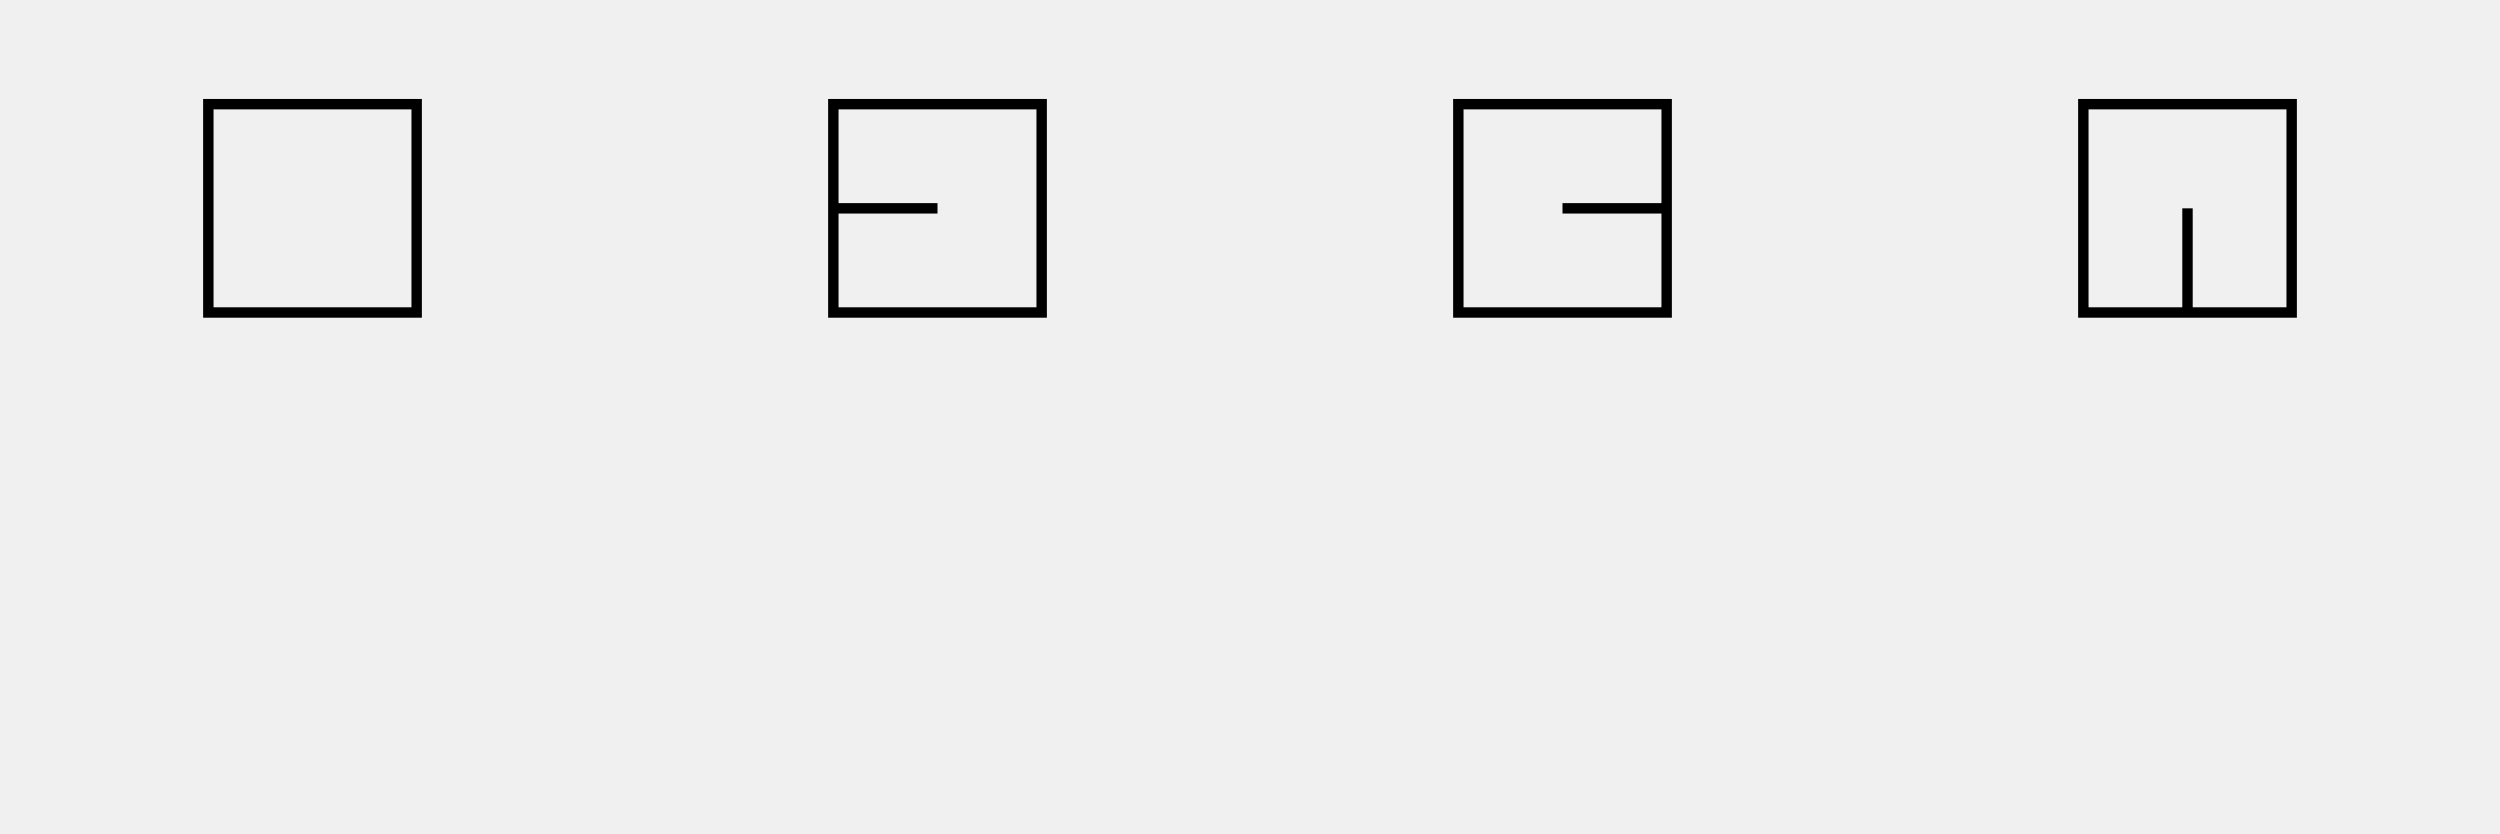
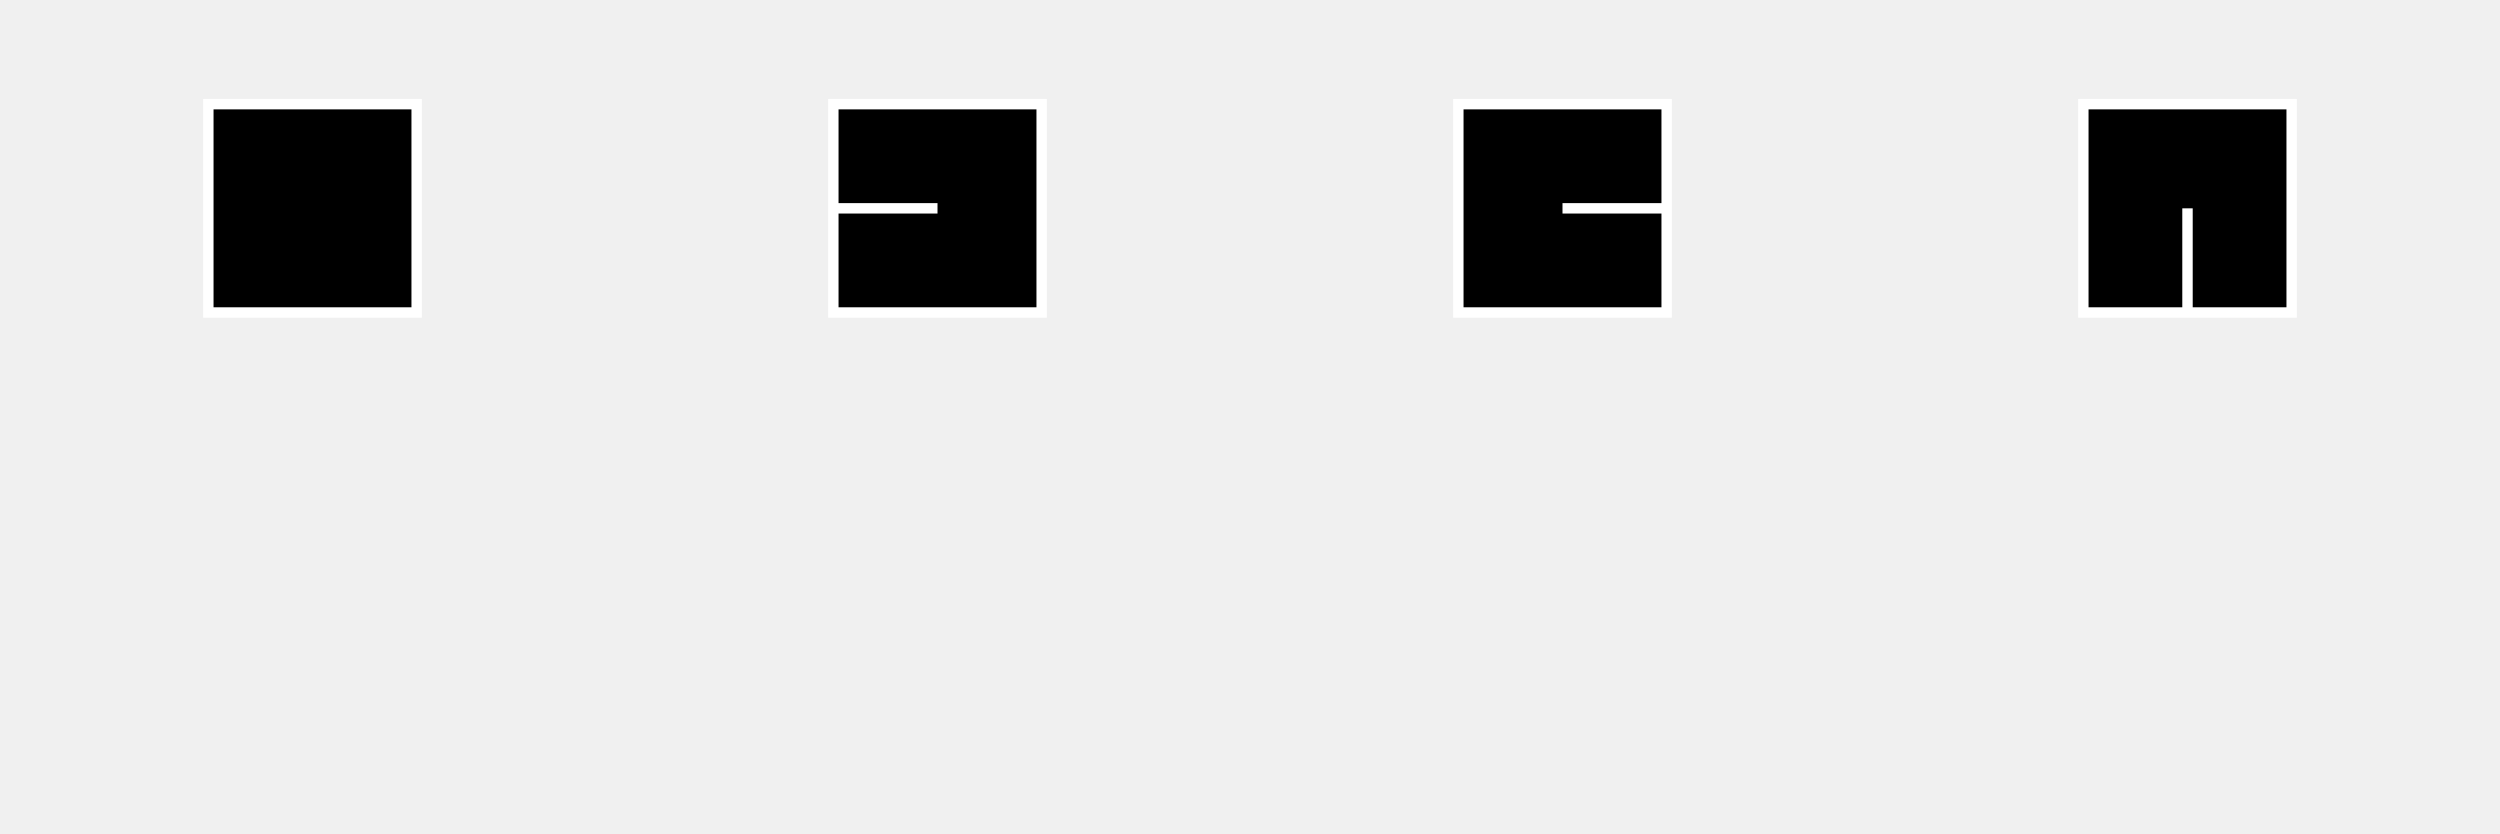
<svg xmlns="http://www.w3.org/2000/svg" width="1200" height="400">
-   <rect style="fill:#fff0;stroke-width:5;stroke:black" x="100.0" y="50" width="100" height="100" />
-   <polyline style="fill:#fff0;stroke-width:5;stroke:black" points="250.0 200" />
-   <line style="fill:#fff0;stroke-width:5;stroke:black" x1="150.0" y1="200" x2="150.0" y2="200" />
-   <rect style="fill:#fff0;stroke-width:5;stroke:black" x="400.0" y="50" width="100" height="100" />
-   <line style="fill:#fff0;stroke-width:5;stroke:black" x1="450.0" y1="100" x2="400.0" y2="100" />
-   <polyline style="fill:#fff0;stroke-width:5;stroke:black" points="550.0 200" />
-   <line style="fill:#fff0;stroke-width:5;stroke:black" x1="450.0" y1="200" x2="450.0" y2="200" />
-   <rect style="fill:#fff0;stroke-width:5;stroke:black" x="700.0" y="50" width="100" height="100" />
-   <line style="fill:#fff0;stroke-width:5;stroke:black" x1="750.0" y1="100" x2="800.0" y2="100" />
-   <polyline style="fill:#fff0;stroke-width:5;stroke:black" points="850.0 200" />
-   <line style="fill:#fff0;stroke-width:5;stroke:black" x1="750.0" y1="200" x2="750.0" y2="200" />
-   <rect style="fill:#fff0;stroke-width:5;stroke:black" x="1000.0" y="50" width="100" height="100" />
-   <line style="fill:#fff0;stroke-width:5;stroke:black" x1="1050.0" y1="100" x2="1050.0" y2="150" />
-   <polyline style="fill:#fff0;stroke-width:5;stroke:black" points="1150.0 200" />
-   <line style="fill:#fff0;stroke-width:5;stroke:black" x1="1050.0" y1="200" x2="1050.0" y2="200" />
+   <rect style="fill:#000;stroke-width:5;stroke:white" x="100.0" y="50" width="100" height="100" />
+   <polyline style="fill:#000;stroke-width:5;stroke:white" points="250.0 200" />
+   <line style="fill:#000;stroke-width:5;stroke:white" x1="150.0" y1="200" x2="150.0" y2="200" />
+   <rect style="fill:#000;stroke-width:5;stroke:white" x="400.0" y="50" width="100" height="100" />
+   <line style="fill:#000;stroke-width:5;stroke:white" x1="450.0" y1="100" x2="400.0" y2="100" />
+   <polyline style="fill:#000;stroke-width:5;stroke:white" points="550.0 200" />
+   <line style="fill:#000;stroke-width:5;stroke:white" x1="450.0" y1="200" x2="450.0" y2="200" />
+   <rect style="fill:#000;stroke-width:5;stroke:white" x="700.0" y="50" width="100" height="100" />
+   <line style="fill:#000;stroke-width:5;stroke:white" x1="750.0" y1="100" x2="800.0" y2="100" />
+   <polyline style="fill:#000;stroke-width:5;stroke:white" points="850.0 200" />
+   <line style="fill:#000;stroke-width:5;stroke:white" x1="750.0" y1="200" x2="750.0" y2="200" />
+   <rect style="fill:#000;stroke-width:5;stroke:white" x="1000.0" y="50" width="100" height="100" />
+   <line style="fill:#000;stroke-width:5;stroke:white" x1="1050.0" y1="100" x2="1050.0" y2="150" />
+   <polyline style="fill:#000;stroke-width:5;stroke:white" points="1150.0 200" />
+   <line style="fill:#000;stroke-width:5;stroke:white" x1="1050.0" y1="200" x2="1050.0" y2="200" />
</svg>
